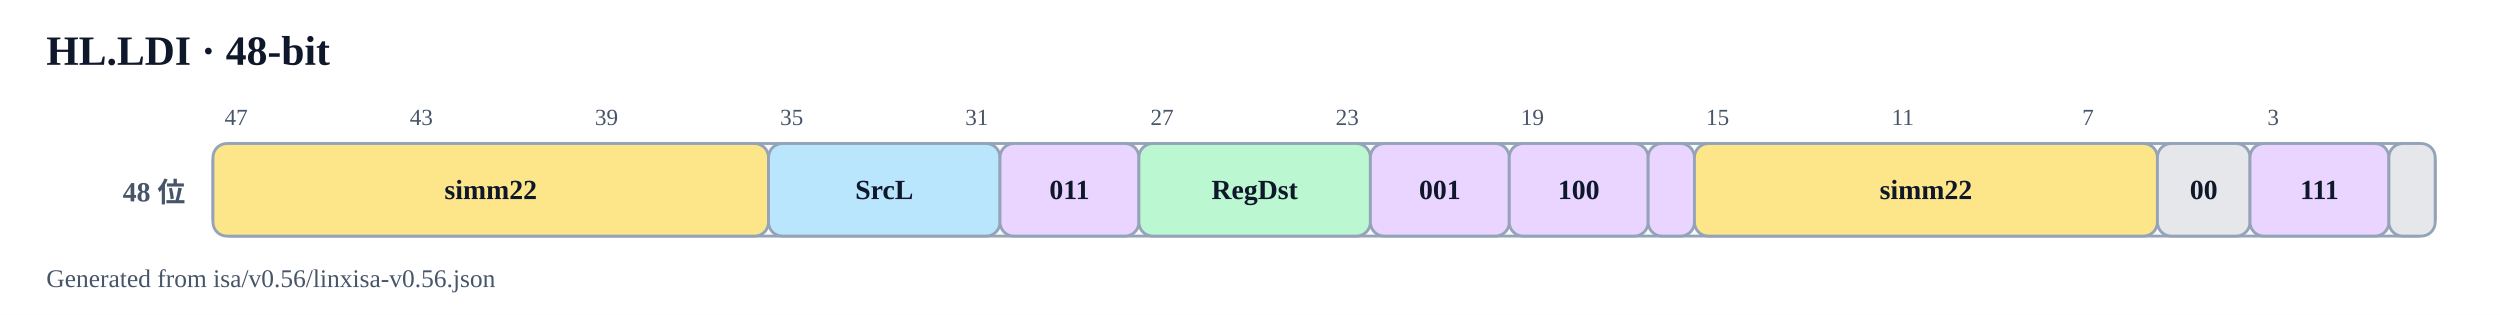
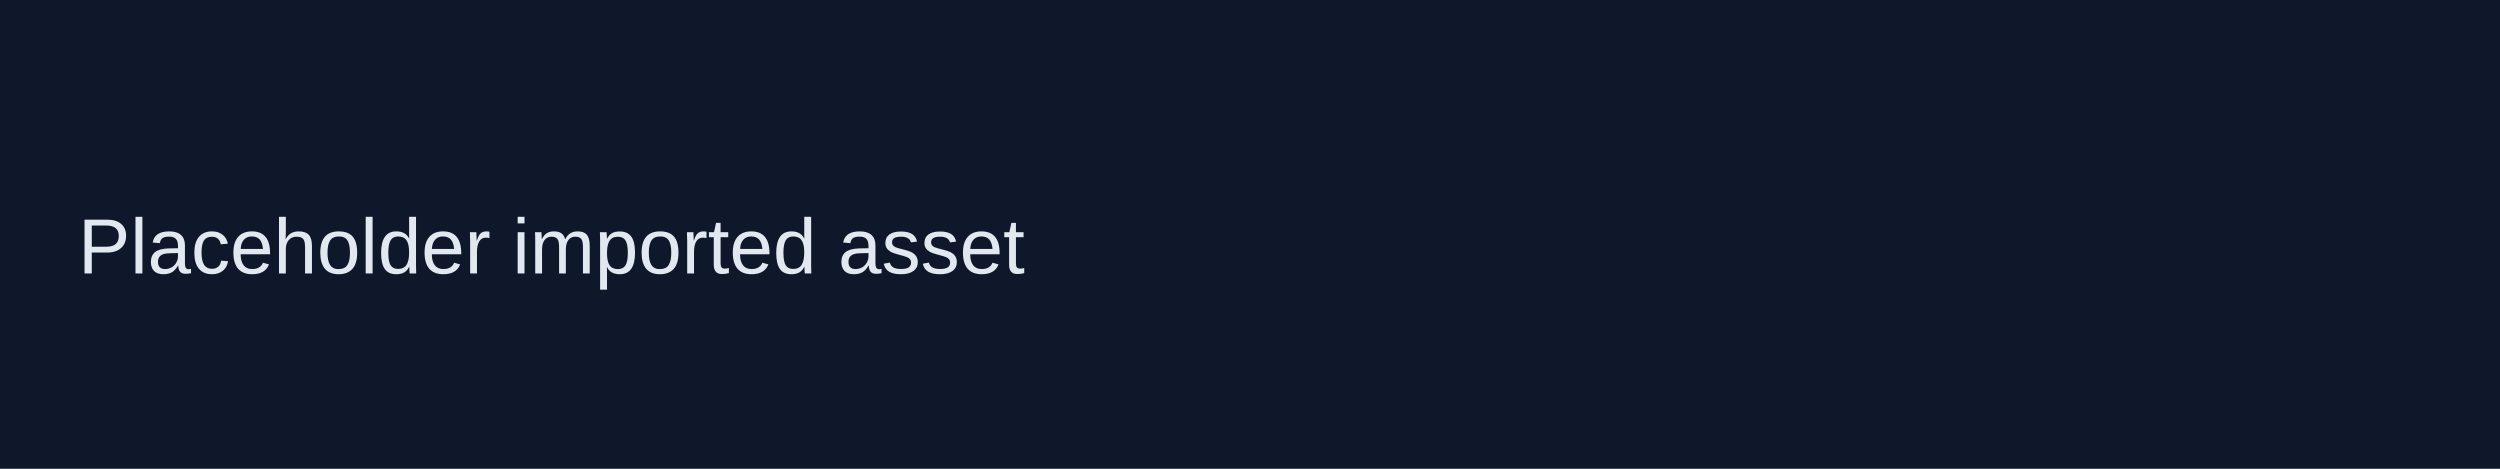
- <svg xmlns="http://www.w3.org/2000/svg" viewBox="0 0 1080 136" width="1080" height="136">
-   <rect width="1080" height="136" fill="#ffffff" />
-   <text x="20" y="28" font-size="18" font-weight="700" fill="#0f172a">HL.LDI · 48-bit</text>
-   <text x="20" y="124" font-size="11" fill="#475569">Generated from isa/v0.56/linxisa-v0.56.json</text>
-   <text x="80" y="87" text-anchor="end" font-size="12" font-weight="700" fill="#475569">48 位</text>
-   <text x="102" y="54" text-anchor="middle" font-size="10" fill="#475569">47</text>
-   <text x="182" y="54" text-anchor="middle" font-size="10" fill="#475569">43</text>
-   <text x="262" y="54" text-anchor="middle" font-size="10" fill="#475569">39</text>
-   <text x="342" y="54" text-anchor="middle" font-size="10" fill="#475569">35</text>
-   <text x="422" y="54" text-anchor="middle" font-size="10" fill="#475569">31</text>
-   <text x="502" y="54" text-anchor="middle" font-size="10" fill="#475569">27</text>
-   <text x="582" y="54" text-anchor="middle" font-size="10" fill="#475569">23</text>
-   <text x="662" y="54" text-anchor="middle" font-size="10" fill="#475569">19</text>
-   <text x="742" y="54" text-anchor="middle" font-size="10" fill="#475569">15</text>
-   <text x="822" y="54" text-anchor="middle" font-size="10" fill="#475569">11</text>
-   <text x="902" y="54" text-anchor="middle" font-size="10" fill="#475569">7</text>
-   <text x="982" y="54" text-anchor="middle" font-size="10" fill="#475569">3</text>
-   <rect x="92" y="62" width="960" height="40" rx="8" fill="#f8fafc" stroke="#94a3b8" stroke-width="1.25" />
-   <rect x="92" y="62" width="240" height="40" rx="6" fill="#fde68a" stroke="#94a3b8" stroke-width="1.25" />
-   <text x="212" y="86" text-anchor="middle" font-size="12" font-weight="600" fill="#0f172a">simm22</text>
-   <rect x="332" y="62" width="100" height="40" rx="6" fill="#bae6fd" stroke="#94a3b8" stroke-width="1.25" />
-   <text x="382" y="86" text-anchor="middle" font-size="12" font-weight="600" fill="#0f172a">SrcL</text>
-   <rect x="432" y="62" width="60" height="40" rx="6" fill="#e9d5ff" stroke="#94a3b8" stroke-width="1.25" />
-   <text x="462" y="86" text-anchor="middle" font-size="12" font-weight="600" fill="#0f172a">011</text>
-   <rect x="492" y="62" width="100" height="40" rx="6" fill="#bbf7d0" stroke="#94a3b8" stroke-width="1.25" />
-   <text x="542" y="86" text-anchor="middle" font-size="12" font-weight="600" fill="#0f172a">RegDst</text>
-   <rect x="592" y="62" width="60" height="40" rx="6" fill="#e9d5ff" stroke="#94a3b8" stroke-width="1.25" />
-   <text x="622" y="86" text-anchor="middle" font-size="12" font-weight="600" fill="#0f172a">001</text>
-   <rect x="652" y="62" width="60" height="40" rx="6" fill="#e9d5ff" stroke="#94a3b8" stroke-width="1.25" />
-   <text x="682" y="86" text-anchor="middle" font-size="12" font-weight="600" fill="#0f172a">100</text>
-   <rect x="712" y="62" width="20" height="40" rx="6" fill="#e9d5ff" stroke="#94a3b8" stroke-width="1.25" />
-   <rect x="732" y="62" width="200" height="40" rx="6" fill="#fde68a" stroke="#94a3b8" stroke-width="1.25" />
-   <text x="832" y="86" text-anchor="middle" font-size="12" font-weight="600" fill="#0f172a">simm22</text>
-   <rect x="932" y="62" width="40" height="40" rx="6" fill="#e5e7eb" stroke="#94a3b8" stroke-width="1.25" />
-   <text x="952" y="86" text-anchor="middle" font-size="12" font-weight="600" fill="#0f172a">00</text>
-   <rect x="972" y="62" width="60" height="40" rx="6" fill="#e9d5ff" stroke="#94a3b8" stroke-width="1.25" />
-   <text x="1002" y="86" text-anchor="middle" font-size="12" font-weight="600" fill="#0f172a">111</text>
-   <rect x="1032" y="62" width="20" height="40" rx="6" fill="#e5e7eb" stroke="#94a3b8" stroke-width="1.25" />
+ <svg xmlns="http://www.w3.org/2000/svg" width="640" height="120" viewBox="0 0 640 120">
+   <rect width="640" height="120" fill="#0f172a" />
+   <text x="20" y="70" fill="#e2e8f0" font-family="Arial, sans-serif" font-size="20">Placeholder imported asset</text>
</svg>
